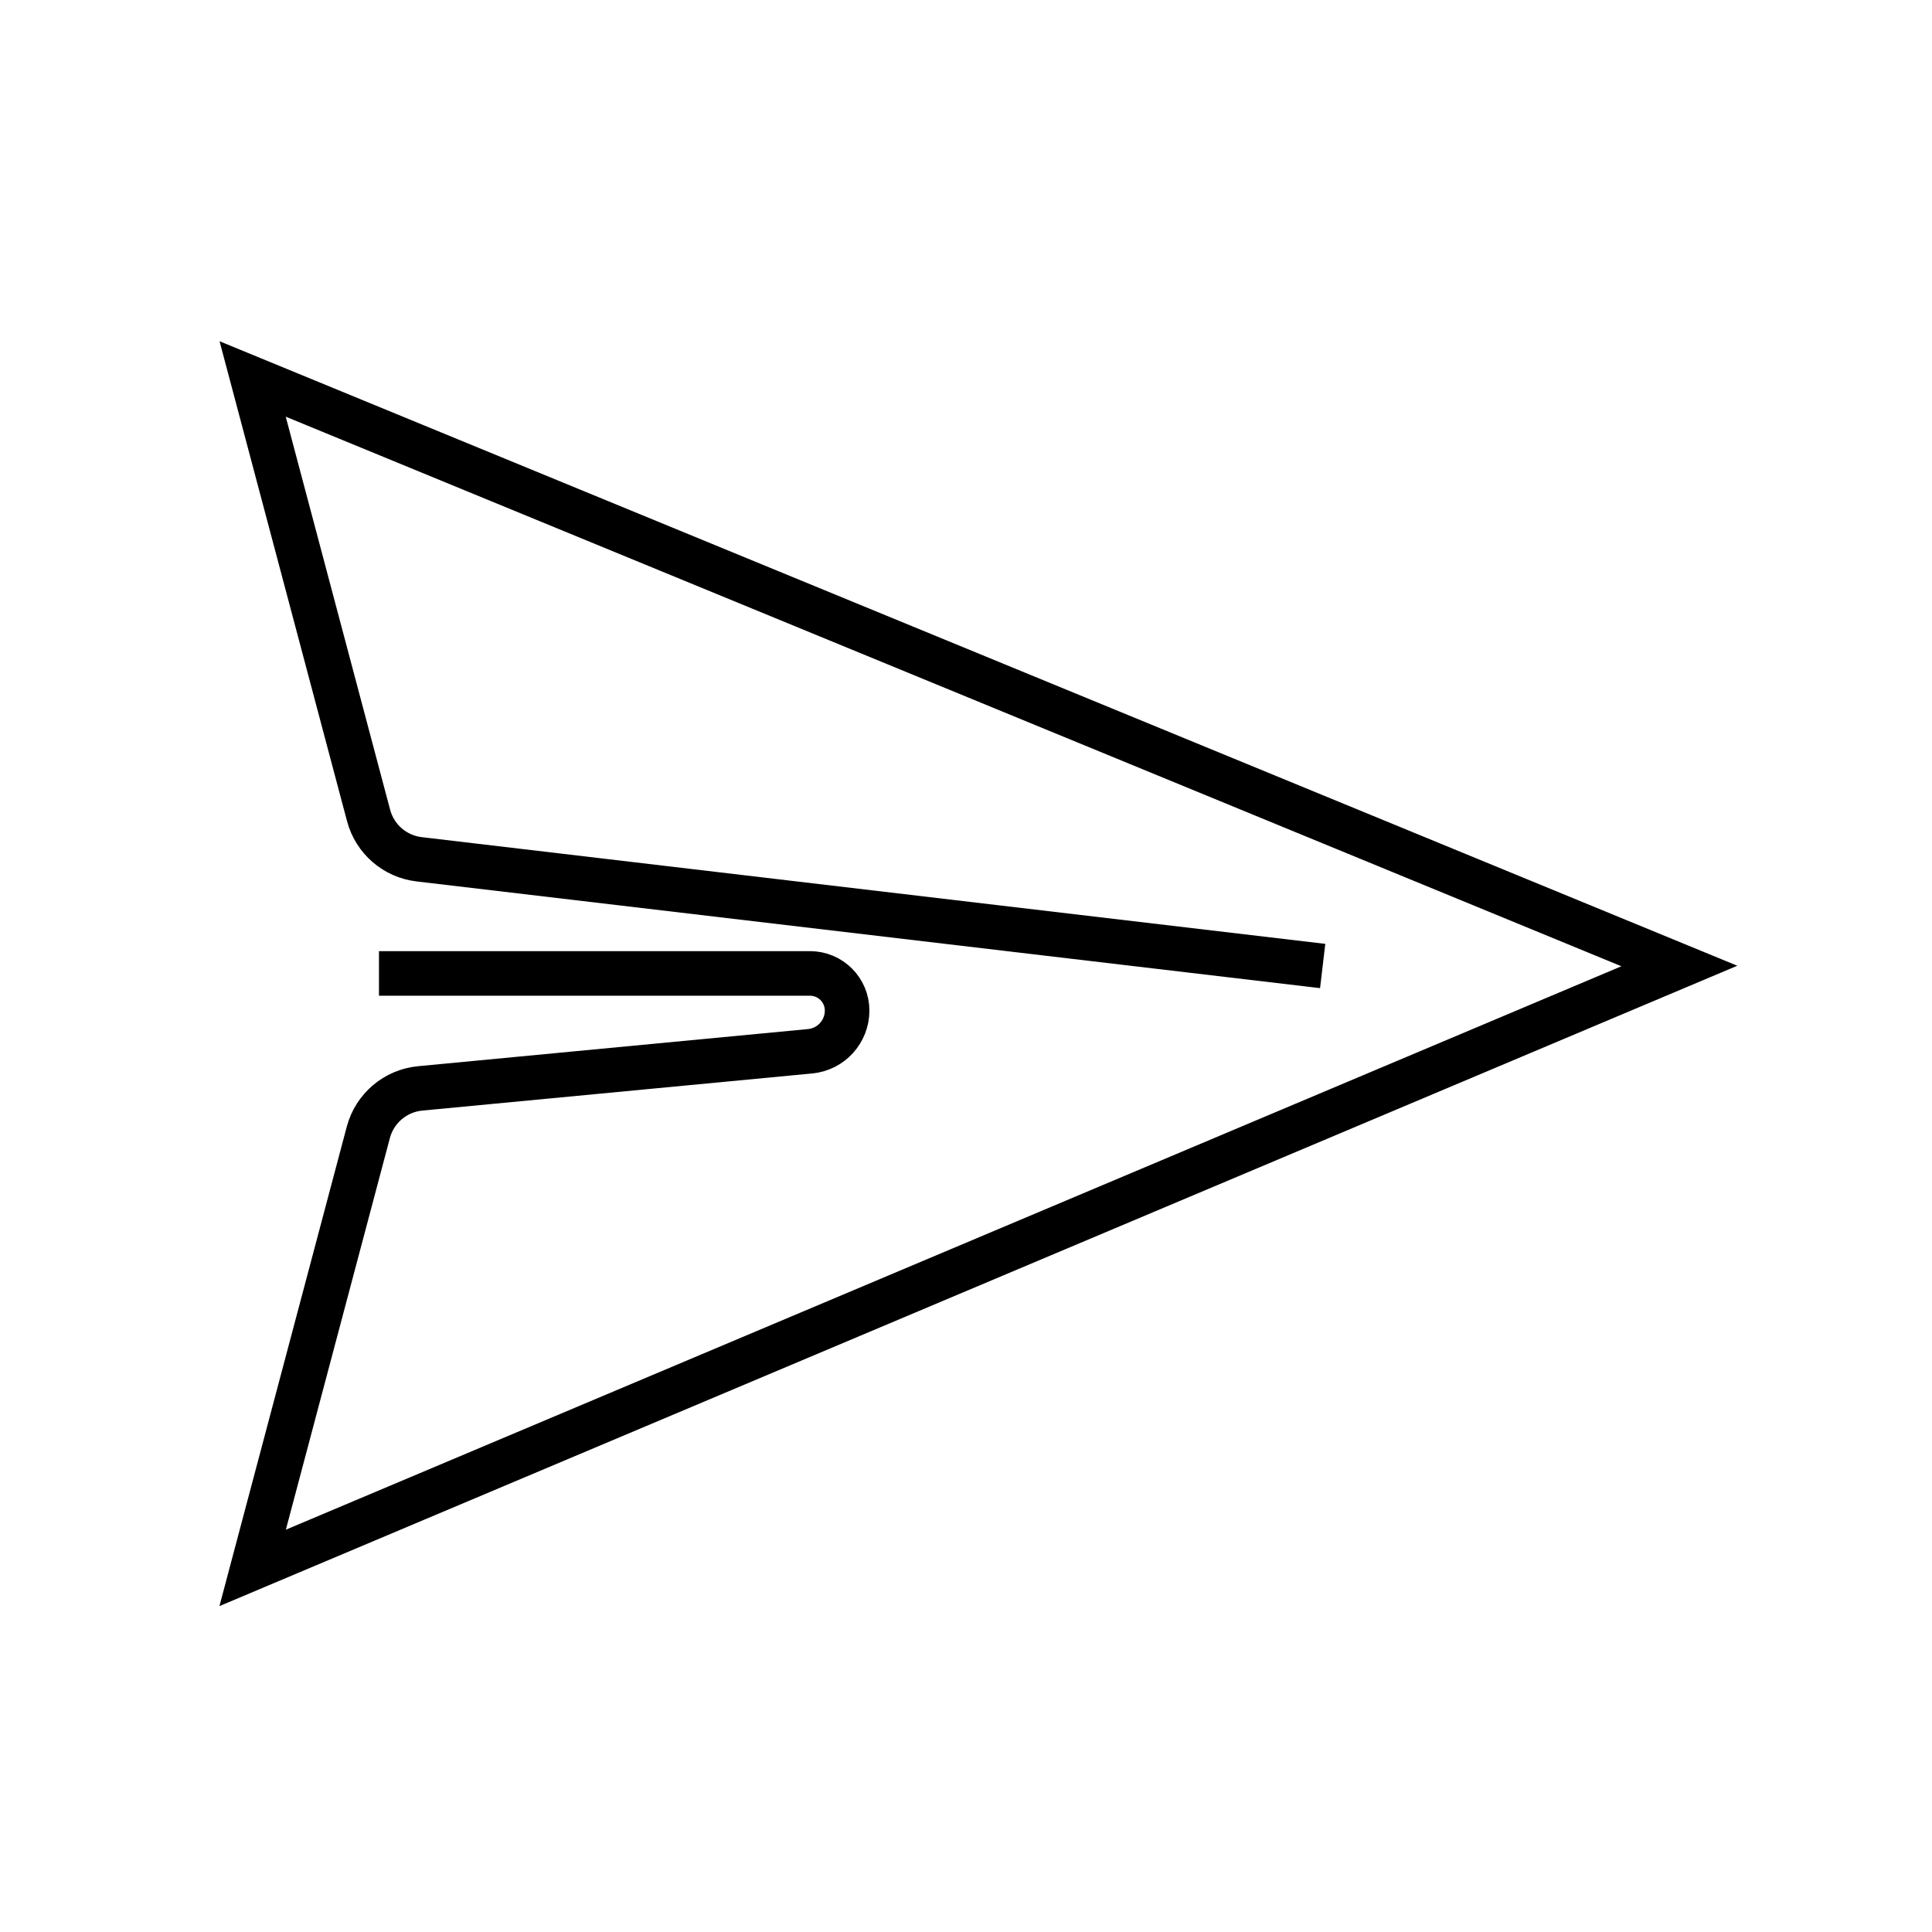
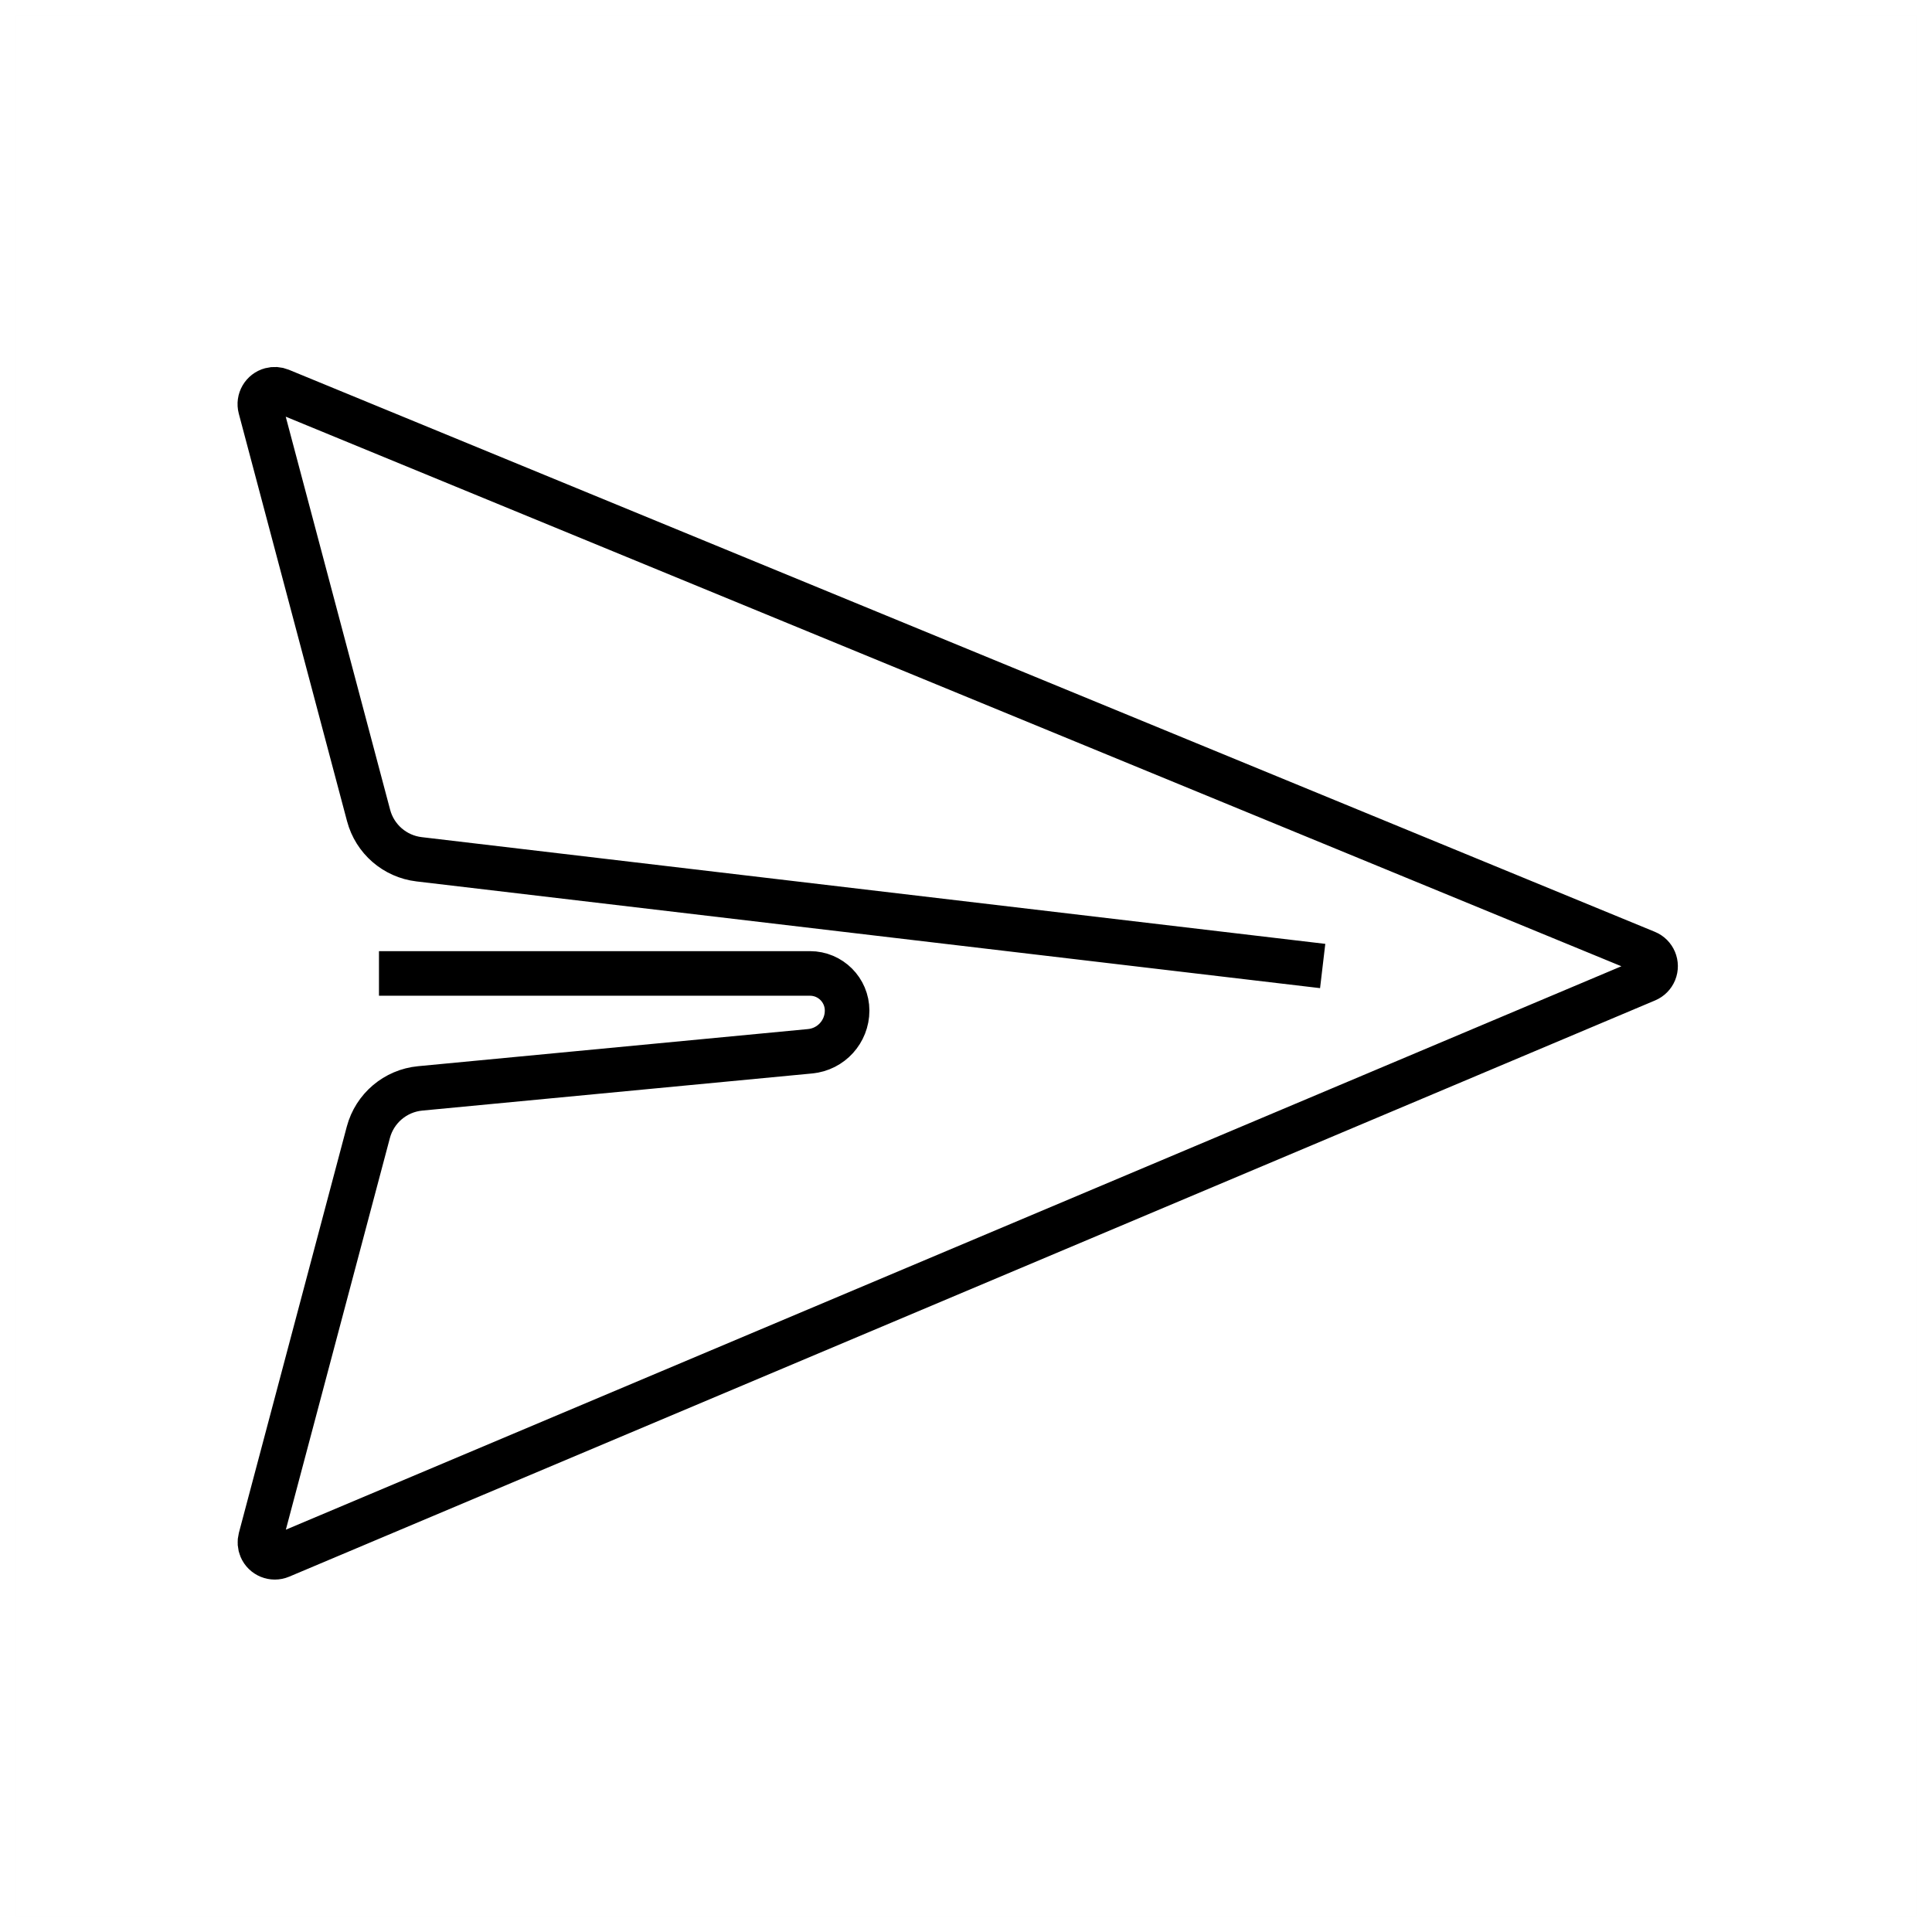
<svg xmlns="http://www.w3.org/2000/svg" width="130px" height="130px" viewBox="0 0 130 130" version="1.1">
  <g id="strokes" stroke="none" stroke-width="1" fill="none" fill-rule="evenodd">
    <g id="paper-plane" transform="translate(1, 1)">
      <g id="Group" stroke="#979797" stroke-opacity="0.01" stroke-width="0.1">
        <g id="Rectangle">
          <rect x="0" y="0" width="128" height="128" />
        </g>
      </g>
-       <path d="M88,64 L27.199,56.819 C25.57,56.626 24.223,55.459 23.802,53.873 L16,24.5 L16,24.5 L112,64 L16,104.5 L23.785,75.191 C24.215,73.574 25.606,72.395 27.272,72.236 L53.511,69.737 C54.922,69.603 56,68.417 56,67 C56,65.619 54.881,64.5 53.5,64.5 L24.5,64.5 L24.5,64.5" id="Path-36" stroke="#000000" stroke-width="3" />
+       <path d="M88,64 L27.199,56.819 C25.57,56.626 24.223,55.459 23.802,53.873 L16.518,26.449 C16.376,25.915 16.694,25.367 17.227,25.226 C17.439,25.169 17.662,25.184 17.865,25.267 L109.78,63.087 C110.291,63.297 110.535,63.881 110.325,64.392 C110.224,64.636 110.032,64.83 109.789,64.933 L17.879,103.707 C17.37,103.922 16.783,103.684 16.569,103.175 C16.482,102.971 16.467,102.744 16.523,102.529 L23.785,75.191 C24.215,73.574 25.606,72.395 27.272,72.236 L53.511,69.737 C54.922,69.603 56,68.417 56,67 C56,65.619 54.881,64.5 53.5,64.5 L24.5,64.5 L24.5,64.5" id="Path-36" stroke="#000000" stroke-width="3" />
    </g>
  </g>
</svg>
